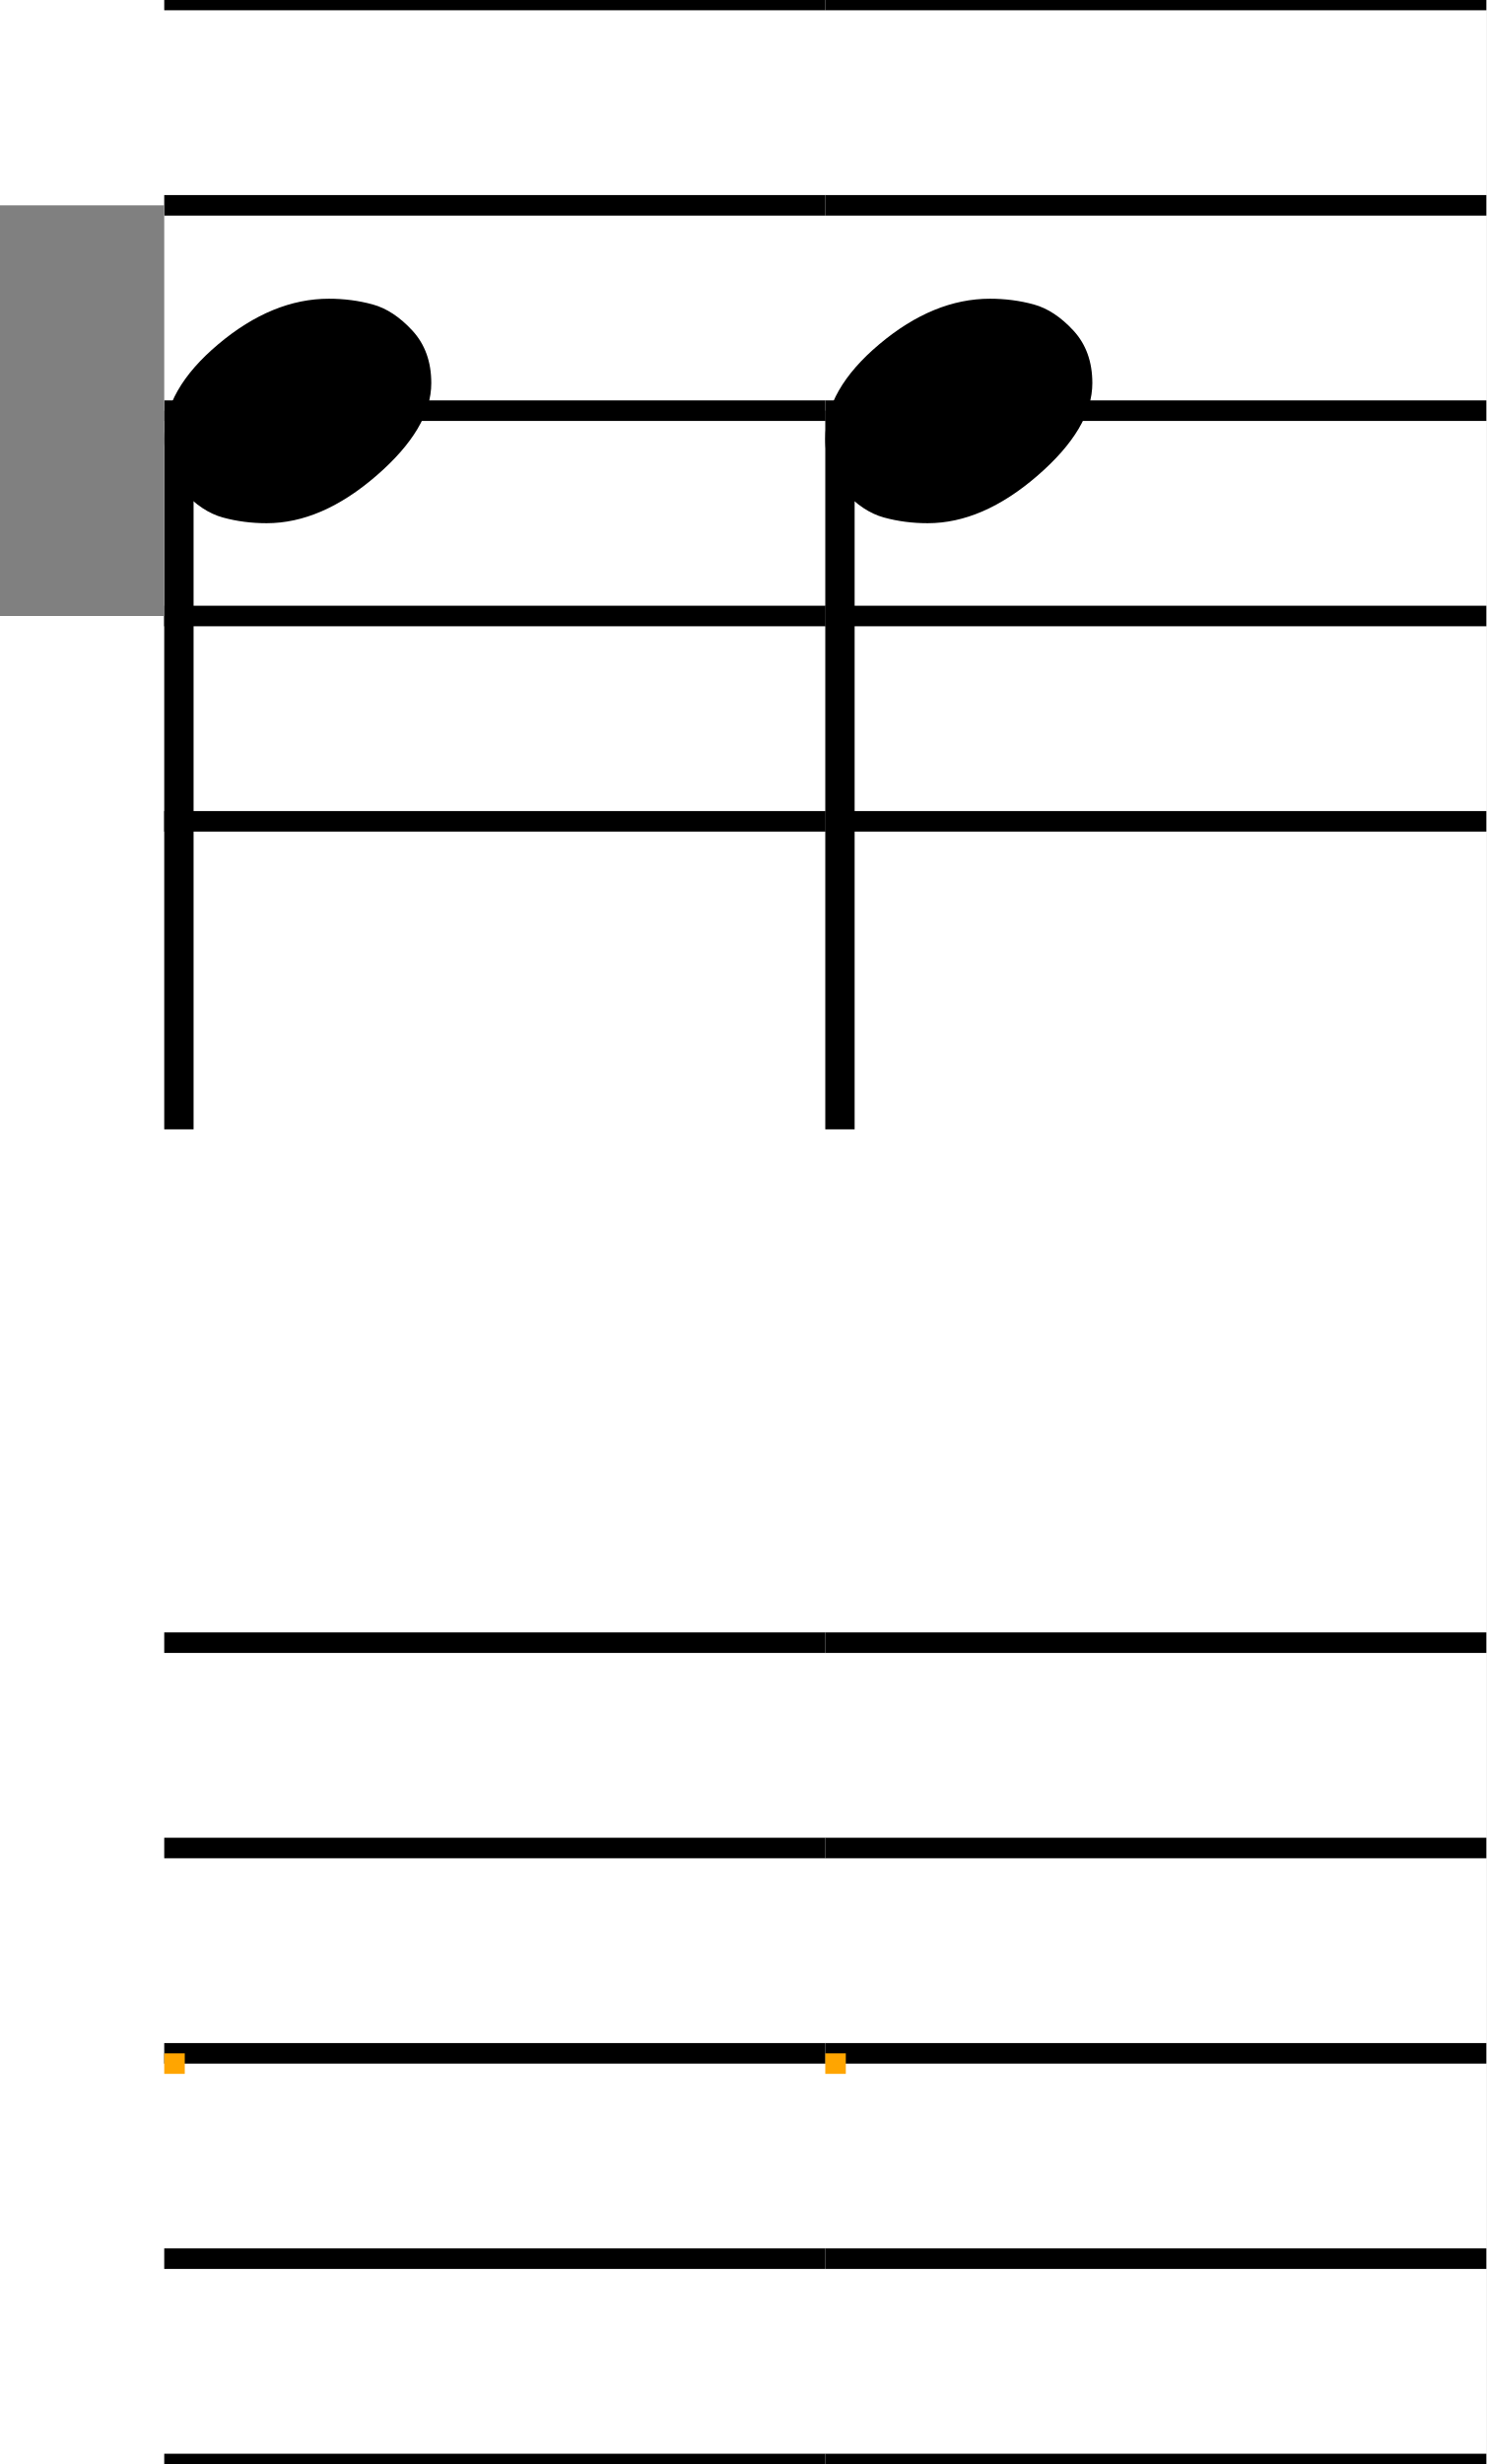
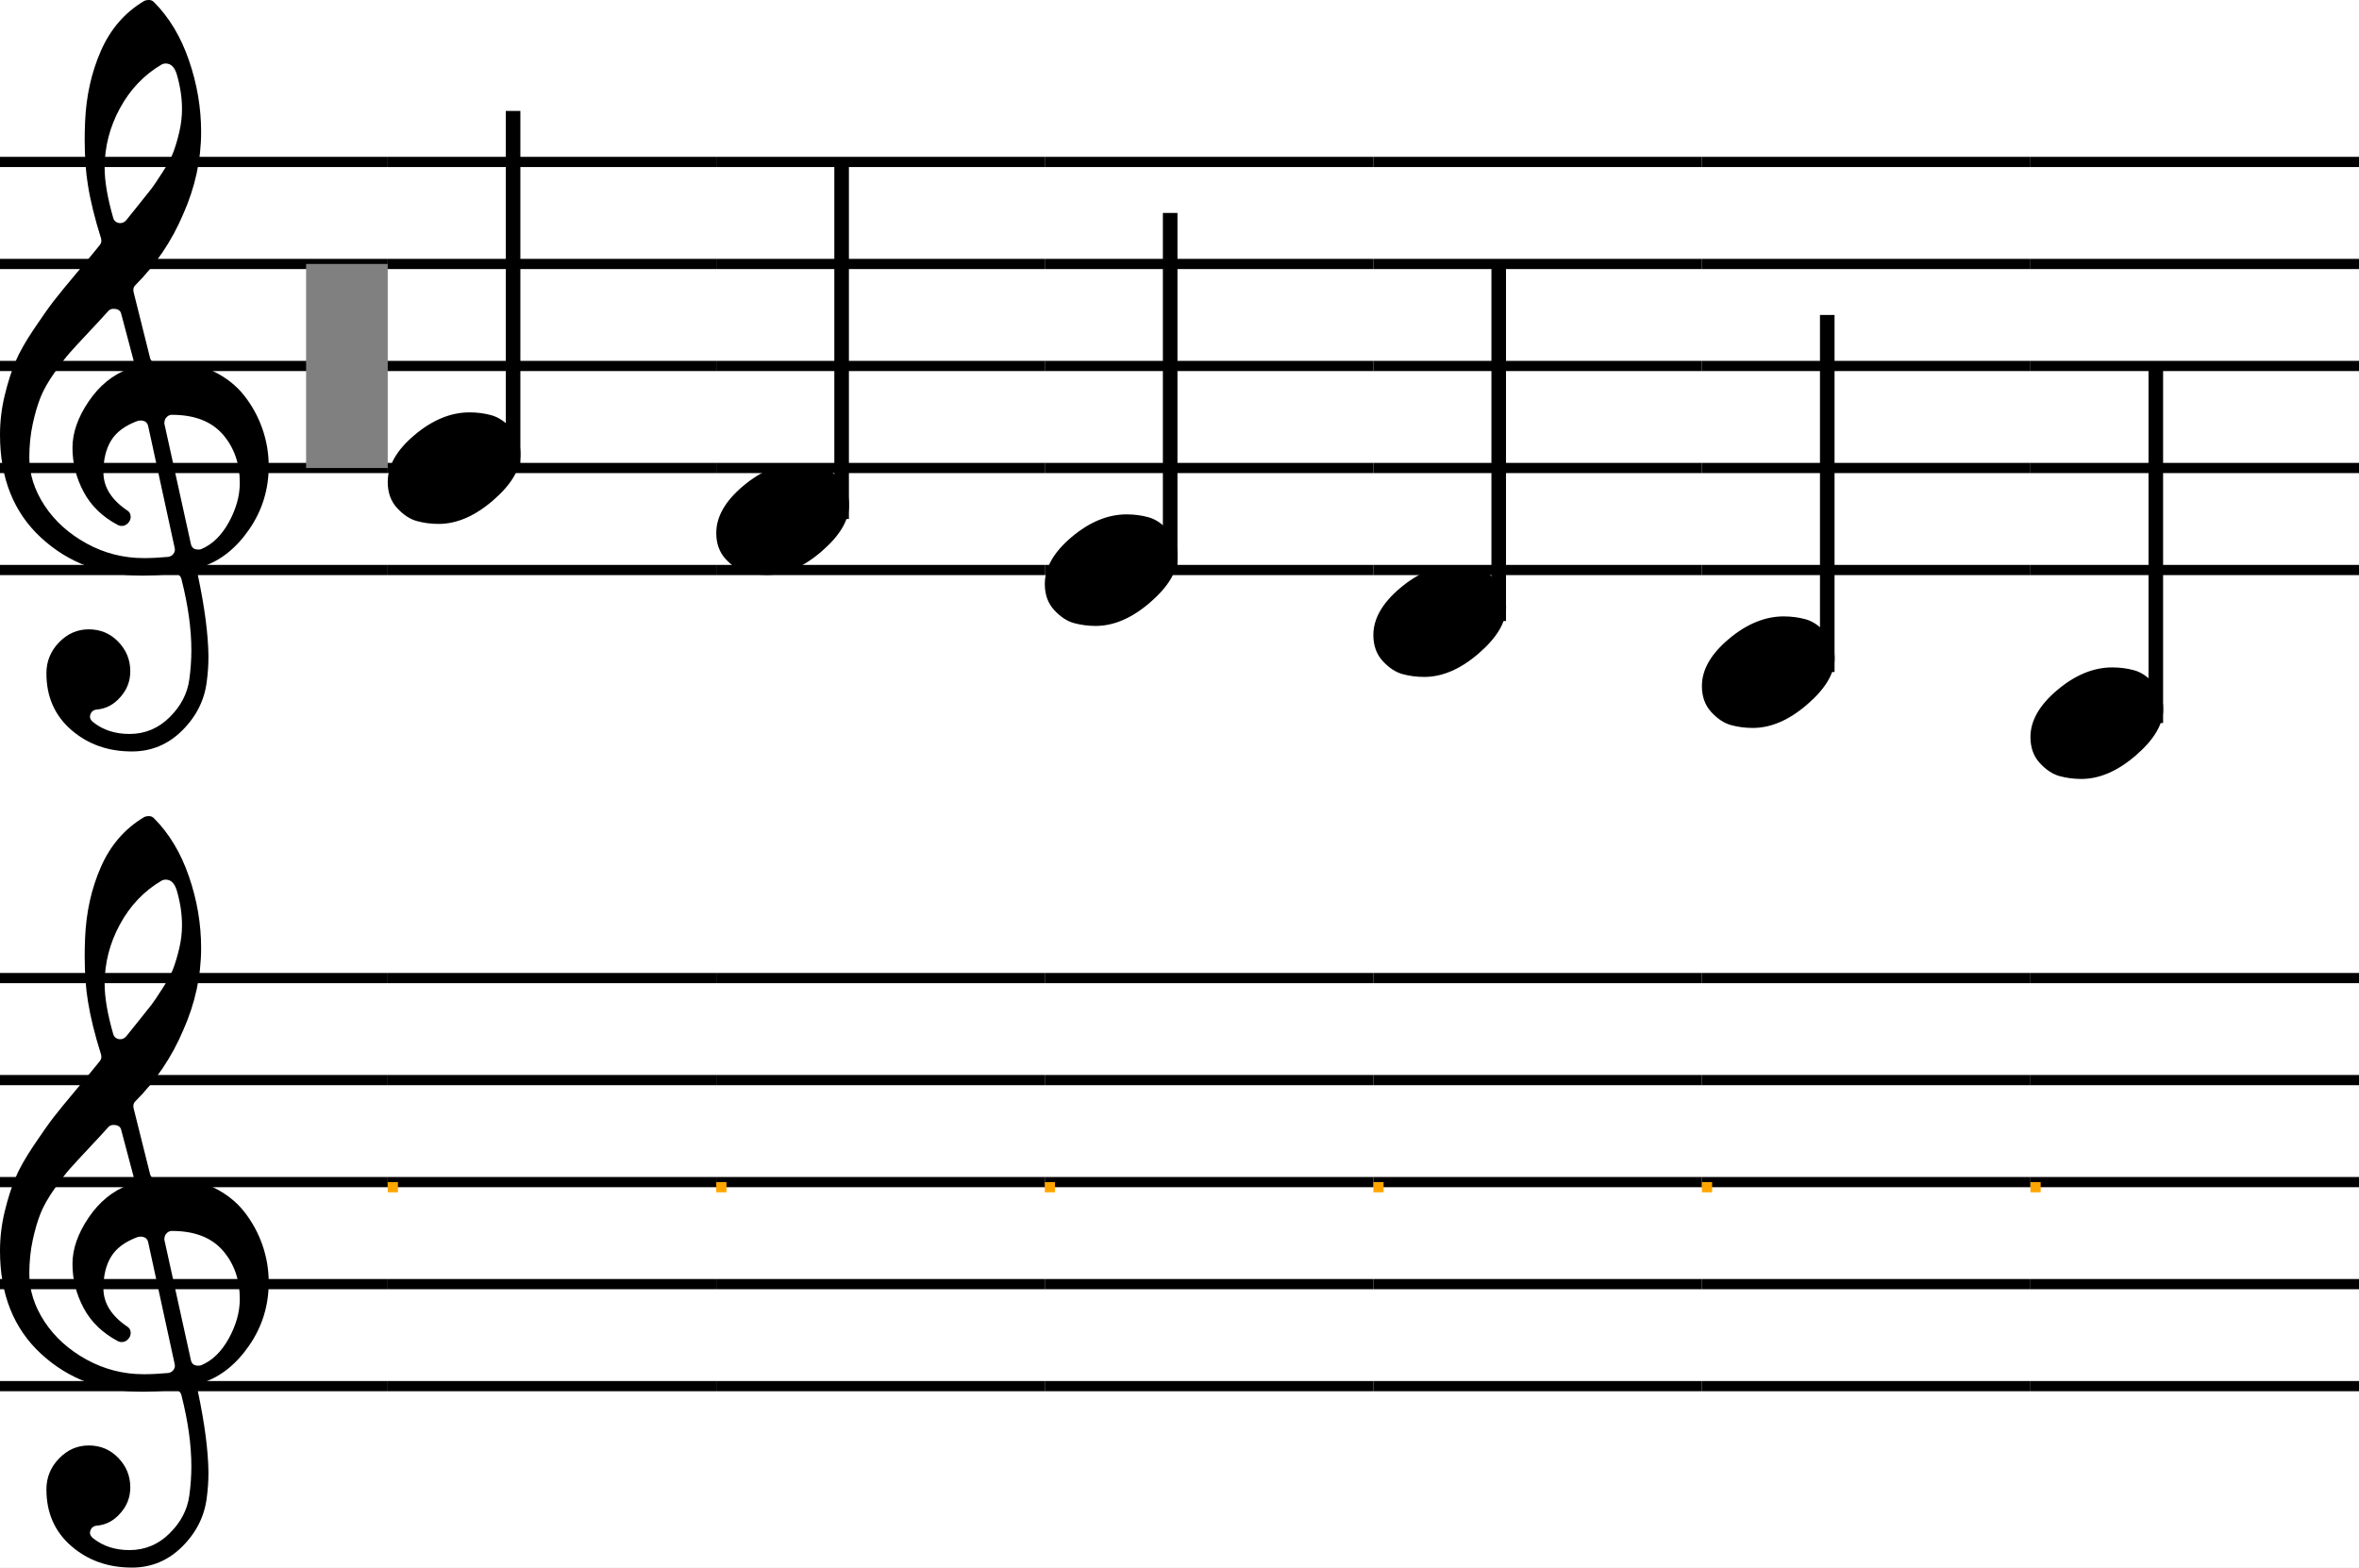
- <svg xmlns="http://www.w3.org/2000/svg" width="72.4" height="120" viewBox="0 0 72.4 120">
-   <rect x="0" y="0" width="72.4" height="120" fill="white" />
-   <line x1="8" y1="0" x2="40.2" y2="0" stroke="black" stroke-width="1" />
-   <line x1="8" y1="10" x2="40.2" y2="10" stroke="black" stroke-width="1" />
-   <line x1="8" y1="20" x2="40.2" y2="20" stroke="black" stroke-width="1" />
-   <line x1="8" y1="30" x2="40.2" y2="30" stroke="black" stroke-width="1" />
-   <line x1="8" y1="40" x2="40.2" y2="40" stroke="black" stroke-width="1" />
-   <line x1="40.2" y1="0" x2="72.4" y2="0" stroke="black" stroke-width="1" />
-   <line x1="40.2" y1="10" x2="72.4" y2="10" stroke="black" stroke-width="1" />
-   <line x1="40.2" y1="20" x2="72.4" y2="20" stroke="black" stroke-width="1" />
-   <line x1="40.2" y1="30" x2="72.4" y2="30" stroke="black" stroke-width="1" />
-   <line x1="40.2" y1="40" x2="72.4" y2="40" stroke="black" stroke-width="1" />
-   <line x1="8" y1="80" x2="40.2" y2="80" stroke="black" stroke-width="1" />
-   <line x1="8" y1="90" x2="40.2" y2="90" stroke="black" stroke-width="1" />
-   <line x1="8" y1="100" x2="40.2" y2="100" stroke="black" stroke-width="1" />
-   <line x1="8" y1="110" x2="40.2" y2="110" stroke="black" stroke-width="1" />
-   <line x1="8" y1="120" x2="40.2" y2="120" stroke="black" stroke-width="1" />
-   <line x1="40.2" y1="80" x2="72.4" y2="80" stroke="black" stroke-width="1" />
-   <line x1="40.2" y1="90" x2="72.4" y2="90" stroke="black" stroke-width="1" />
-   <line x1="40.2" y1="100" x2="72.4" y2="100" stroke="black" stroke-width="1" />
-   <line x1="40.2" y1="110" x2="72.4" y2="110" stroke="black" stroke-width="1" />
-   <line x1="40.2" y1="120" x2="72.4" y2="120" stroke="black" stroke-width="1" />
-   <path d="M 8 21.371 Q 8 18.977 10.634 16.762 Q 13.267 14.548 16.021 14.548 Q 17.138 14.548 18.155 14.827 Q 19.173 15.106 20.091 16.104 Q 21.008 17.102 21.008 18.658 Q 21.008 20.852 18.335 23.167 Q 15.661 25.481 12.988 25.481 Q 11.871 25.481 10.853 25.202 Q 9.836 24.923 8.918 23.925 Q 8 22.927 8 21.371 Z " fill="black" />
-   <rect x="8" y="20" width="1.429" height="35" fill="black" />
-   <rect x="0" y="10" width="8" height="20" fill="gray" />
-   <path d="M 40.2 21.371 Q 40.2 18.977 42.834 16.762 Q 45.467 14.548 48.221 14.548 Q 49.338 14.548 50.355 14.827 Q 51.373 15.106 52.291 16.104 Q 53.208 17.102 53.208 18.658 Q 53.208 20.852 50.535 23.167 Q 47.861 25.481 45.188 25.481 Q 44.071 25.481 43.053 25.202 Q 42.036 24.923 41.118 23.925 Q 40.2 22.927 40.2 21.371 Z " fill="black" />
-   <rect x="40.2" y="20" width="1.429" height="35" fill="black" />
-   <rect x="8" y="100" width="1" height="1" fill="orange" />
-   <rect x="40.2" y="100" width="1" height="1" fill="orange" />
+ <svg xmlns="http://www.w3.org/2000/svg" width="231.2" height="153.661" viewBox="0 0 231.2 153.661">
+   <rect x="0" y="0" width="231.2" height="153.661" fill="white" />
+   <line x1="0" y1="15.874" x2="38" y2="15.874" stroke="black" stroke-width="1" />
+   <line x1="0" y1="25.874" x2="38" y2="25.874" stroke="black" stroke-width="1" />
+   <line x1="0" y1="35.874" x2="38" y2="35.874" stroke="black" stroke-width="1" />
+   <line x1="0" y1="45.874" x2="38" y2="45.874" stroke="black" stroke-width="1" />
+   <line x1="0" y1="55.874" x2="38" y2="55.874" stroke="black" stroke-width="1" />
+   <line x1="38" y1="15.874" x2="70.2" y2="15.874" stroke="black" stroke-width="1" />
+   <line x1="38" y1="25.874" x2="70.2" y2="25.874" stroke="black" stroke-width="1" />
+   <line x1="38" y1="35.874" x2="70.2" y2="35.874" stroke="black" stroke-width="1" />
+   <line x1="38" y1="45.874" x2="70.2" y2="45.874" stroke="black" stroke-width="1" />
+   <line x1="38" y1="55.874" x2="70.2" y2="55.874" stroke="black" stroke-width="1" />
+   <line x1="70.2" y1="15.874" x2="102.4" y2="15.874" stroke="black" stroke-width="1" />
+   <line x1="70.2" y1="25.874" x2="102.4" y2="25.874" stroke="black" stroke-width="1" />
+   <line x1="70.2" y1="35.874" x2="102.4" y2="35.874" stroke="black" stroke-width="1" />
+   <line x1="70.2" y1="45.874" x2="102.4" y2="45.874" stroke="black" stroke-width="1" />
+   <line x1="70.2" y1="55.874" x2="102.4" y2="55.874" stroke="black" stroke-width="1" />
+   <line x1="102.4" y1="15.874" x2="134.6" y2="15.874" stroke="black" stroke-width="1" />
+   <line x1="102.4" y1="25.874" x2="134.6" y2="25.874" stroke="black" stroke-width="1" />
+   <line x1="102.4" y1="35.874" x2="134.6" y2="35.874" stroke="black" stroke-width="1" />
+   <line x1="102.4" y1="45.874" x2="134.6" y2="45.874" stroke="black" stroke-width="1" />
+   <line x1="102.4" y1="55.874" x2="134.6" y2="55.874" stroke="black" stroke-width="1" />
+   <line x1="134.6" y1="15.874" x2="166.8" y2="15.874" stroke="black" stroke-width="1" />
+   <line x1="134.6" y1="25.874" x2="166.8" y2="25.874" stroke="black" stroke-width="1" />
+   <line x1="134.6" y1="35.874" x2="166.8" y2="35.874" stroke="black" stroke-width="1" />
+   <line x1="134.6" y1="45.874" x2="166.8" y2="45.874" stroke="black" stroke-width="1" />
+   <line x1="134.6" y1="55.874" x2="166.8" y2="55.874" stroke="black" stroke-width="1" />
+   <line x1="166.8" y1="15.874" x2="199" y2="15.874" stroke="black" stroke-width="1" />
+   <line x1="166.8" y1="25.874" x2="199" y2="25.874" stroke="black" stroke-width="1" />
+   <line x1="166.8" y1="35.874" x2="199" y2="35.874" stroke="black" stroke-width="1" />
+   <line x1="166.8" y1="45.874" x2="199" y2="45.874" stroke="black" stroke-width="1" />
+   <line x1="166.8" y1="55.874" x2="199" y2="55.874" stroke="black" stroke-width="1" />
+   <line x1="199" y1="15.874" x2="231.2" y2="15.874" stroke="black" stroke-width="1" />
+   <line x1="199" y1="25.874" x2="231.2" y2="25.874" stroke="black" stroke-width="1" />
+   <line x1="199" y1="35.874" x2="231.2" y2="35.874" stroke="black" stroke-width="1" />
+   <line x1="199" y1="45.874" x2="231.2" y2="45.874" stroke="black" stroke-width="1" />
+   <line x1="199" y1="55.874" x2="231.2" y2="55.874" stroke="black" stroke-width="1" />
+   <line x1="0" y1="95.874" x2="38" y2="95.874" stroke="black" stroke-width="1" />
+   <line x1="0" y1="105.874" x2="38" y2="105.874" stroke="black" stroke-width="1" />
+   <line x1="0" y1="115.874" x2="38" y2="115.874" stroke="black" stroke-width="1" />
+   <line x1="0" y1="125.874" x2="38" y2="125.874" stroke="black" stroke-width="1" />
+   <line x1="0" y1="135.874" x2="38" y2="135.874" stroke="black" stroke-width="1" />
+   <line x1="38" y1="95.874" x2="70.2" y2="95.874" stroke="black" stroke-width="1" />
+   <line x1="38" y1="105.874" x2="70.2" y2="105.874" stroke="black" stroke-width="1" />
+   <line x1="38" y1="115.874" x2="70.2" y2="115.874" stroke="black" stroke-width="1" />
+   <line x1="38" y1="125.874" x2="70.2" y2="125.874" stroke="black" stroke-width="1" />
+   <line x1="38" y1="135.874" x2="70.2" y2="135.874" stroke="black" stroke-width="1" />
+   <line x1="70.2" y1="95.874" x2="102.4" y2="95.874" stroke="black" stroke-width="1" />
+   <line x1="70.2" y1="105.874" x2="102.4" y2="105.874" stroke="black" stroke-width="1" />
+   <line x1="70.2" y1="115.874" x2="102.4" y2="115.874" stroke="black" stroke-width="1" />
+   <line x1="70.2" y1="125.874" x2="102.4" y2="125.874" stroke="black" stroke-width="1" />
+   <line x1="70.2" y1="135.874" x2="102.4" y2="135.874" stroke="black" stroke-width="1" />
+   <line x1="102.4" y1="95.874" x2="134.6" y2="95.874" stroke="black" stroke-width="1" />
+   <line x1="102.4" y1="105.874" x2="134.6" y2="105.874" stroke="black" stroke-width="1" />
+   <line x1="102.4" y1="115.874" x2="134.6" y2="115.874" stroke="black" stroke-width="1" />
+   <line x1="102.4" y1="125.874" x2="134.6" y2="125.874" stroke="black" stroke-width="1" />
+   <line x1="102.4" y1="135.874" x2="134.6" y2="135.874" stroke="black" stroke-width="1" />
+   <line x1="134.6" y1="95.874" x2="166.8" y2="95.874" stroke="black" stroke-width="1" />
+   <line x1="134.6" y1="105.874" x2="166.8" y2="105.874" stroke="black" stroke-width="1" />
+   <line x1="134.6" y1="115.874" x2="166.8" y2="115.874" stroke="black" stroke-width="1" />
+   <line x1="134.6" y1="125.874" x2="166.8" y2="125.874" stroke="black" stroke-width="1" />
+   <line x1="134.6" y1="135.874" x2="166.8" y2="135.874" stroke="black" stroke-width="1" />
+   <line x1="166.8" y1="95.874" x2="199" y2="95.874" stroke="black" stroke-width="1" />
+   <line x1="166.8" y1="105.874" x2="199" y2="105.874" stroke="black" stroke-width="1" />
+   <line x1="166.8" y1="115.874" x2="199" y2="115.874" stroke="black" stroke-width="1" />
+   <line x1="166.8" y1="125.874" x2="199" y2="125.874" stroke="black" stroke-width="1" />
+   <line x1="166.8" y1="135.874" x2="199" y2="135.874" stroke="black" stroke-width="1" />
+   <line x1="199" y1="95.874" x2="231.2" y2="95.874" stroke="black" stroke-width="1" />
+   <line x1="199" y1="105.874" x2="231.2" y2="105.874" stroke="black" stroke-width="1" />
+   <line x1="199" y1="115.874" x2="231.2" y2="115.874" stroke="black" stroke-width="1" />
+   <line x1="199" y1="125.874" x2="231.2" y2="125.874" stroke="black" stroke-width="1" />
+   <line x1="199" y1="135.874" x2="231.2" y2="135.874" stroke="black" stroke-width="1" />
+   <g transform="translate(0, -50)" visibility="hidden">
+     <path id="f0591e08b1eda647b1f7958c2266e2d1" d="M 9.896 73.343 Q 8.978 70.43 8.619 68.156 Q 8.3 66.241 8.3 63.687 Q 8.3 62.809 8.34 61.931 Q 8.499 58.14 9.896 54.968 Q 11.293 51.796 14.086 50.12 Q 14.285 50 14.605 50 Q 14.884 50 15.083 50.2 Q 17.318 52.434 18.515 55.906 Q 19.712 59.377 19.712 62.929 Q 19.712 67.039 17.956 70.989 Q 16.281 74.94 13.248 77.972 Q 13.008 78.212 13.088 78.611 L 14.684 84.995 Q 14.804 85.634 15.482 85.554 Q 16.121 85.474 16.719 85.474 Q 19.034 85.474 20.909 86.392 Q 22.785 87.31 23.942 88.786 Q 25.099 90.262 25.718 92.038 Q 26.336 93.814 26.336 95.689 Q 26.336 99.121 24.421 101.894 Q 22.505 104.667 19.832 105.545 Q 19.273 105.745 19.393 106.383 Q 20.391 111.092 20.43 114.324 Q 20.43 115.561 20.271 116.758 Q 19.952 119.511 17.877 121.586 Q 15.802 123.661 12.929 123.661 Q 9.417 123.661 6.983 121.547 Q 4.549 119.432 4.549 116 Q 4.549 114.244 5.786 112.967 Q 7.023 111.69 8.699 111.69 Q 10.415 111.69 11.592 112.907 Q 12.769 114.125 12.769 115.8 Q 12.769 117.237 11.811 118.314 Q 10.854 119.432 9.497 119.551 Q 9.018 119.591 8.859 120.03 Q 8.699 120.469 9.178 120.828 Q 10.614 121.946 12.689 121.946 Q 14.964 121.946 16.62 120.31 Q 18.276 118.674 18.555 116.599 Q 18.755 115.162 18.755 113.726 Q 18.755 110.613 17.797 106.822 Q 17.637 106.144 16.919 106.224 Q 15.323 106.423 13.966 106.423 Q 8.06 106.423 4.03 102.712 Q 0 99.001 0 92.617 Q 0 90.661 0.459 88.766 Q 0.918 86.871 1.496 85.494 Q 2.075 84.117 3.292 82.302 Q 4.509 80.486 5.247 79.528 Q 5.985 78.571 7.582 76.675 Q 9.178 74.78 9.776 74.022 Q 10.016 73.742 9.896 73.343 Z M 16.121 91.579 L 18.715 103.351 Q 18.834 103.869 19.433 103.869 Q 19.593 103.869 19.712 103.83 Q 21.348 103.151 22.426 101.196 Q 23.503 99.241 23.503 97.325 Q 23.503 94.532 21.867 92.617 Q 20.191 90.661 16.839 90.661 Q 16.56 90.661 16.34 90.881 Q 16.121 91.1 16.121 91.38 Q 16.081 91.499 16.121 91.579 Z M 10.614 80.486 Q 9.976 81.204 8.719 82.541 Q 7.462 83.878 6.843 84.576 Q 6.225 85.274 5.327 86.551 Q 4.429 87.828 3.99 88.906 Q 3.551 89.983 3.212 91.539 Q 2.873 93.096 2.873 94.851 Q 2.873 97.285 4.369 99.56 Q 5.866 101.834 8.479 103.271 Q 11.093 104.707 14.086 104.707 Q 15.163 104.707 16.48 104.588 Q 16.799 104.548 16.999 104.288 Q 17.198 104.029 17.119 103.71 L 14.525 91.779 Q 14.405 91.22 13.767 91.22 Q 13.647 91.22 13.487 91.26 Q 11.652 91.938 10.894 93.175 Q 10.135 94.412 10.135 96.288 Q 10.135 98.482 12.53 100.079 Q 12.809 100.278 12.809 100.677 Q 12.809 100.996 12.55 101.276 Q 12.29 101.555 11.931 101.555 Q 11.732 101.555 11.572 101.475 Q 9.297 100.278 8.2 98.223 Q 7.103 96.168 7.103 93.894 Q 7.103 91.699 8.679 89.365 Q 10.255 87.03 12.609 86.152 Q 13.208 85.913 13.088 85.314 L 11.891 80.805 Q 11.811 80.366 11.333 80.287 Q 10.854 80.207 10.614 80.486 Z M 17.318 57.262 Q 16.999 56.225 16.241 56.225 Q 16.001 56.225 15.802 56.345 Q 13.248 57.861 11.752 60.614 Q 10.255 63.368 10.255 66.44 Q 10.255 68.435 11.093 71.348 Q 11.213 71.787 11.692 71.867 Q 12.091 71.907 12.37 71.588 Q 12.49 71.428 13.507 70.171 Q 14.525 68.914 14.844 68.495 Q 15.163 68.076 15.921 66.899 Q 16.68 65.722 16.979 64.944 Q 17.278 64.166 17.557 63.008 Q 17.837 61.851 17.837 60.694 Q 17.837 59.018 17.318 57.262 Z " fill="black" />
+   </g>
+   <use href="#f0591e08b1eda647b1f7958c2266e2d1" x="0" y="-50" />
+   <g transform="translate(38, -50)" visibility="hidden">
+     <path id="5adf674bb3e8c646d96e9b295fbfcc8a" d="M 0 97.245 Q 0 94.851 2.634 92.637 Q 5.267 90.422 8.021 90.422 Q 9.138 90.422 10.155 90.701 Q 11.173 90.981 12.091 91.978 Q 13.008 92.976 13.008 94.532 Q 13.008 96.727 10.335 99.041 Q 7.661 101.356 4.988 101.356 Q 3.871 101.356 2.853 101.076 Q 1.836 100.797 0.918 99.799 Q 0 98.802 0 97.245 Z " fill="black" />
+   </g>
+   <use href="#5adf674bb3e8c646d96e9b295fbfcc8a" x="38" y="-50" />
+   <rect x="49.571" y="10.874" width="1.429" height="35" fill="black" />
+   <rect x="30" y="25.874" width="8" height="20" fill="gray" />
+   <use href="#5adf674bb3e8c646d96e9b295fbfcc8a" x="70.2" y="-45" />
+   <rect x="81.771" y="15.874" width="1.429" height="35" fill="black" />
+   <use href="#5adf674bb3e8c646d96e9b295fbfcc8a" x="102.4" y="-40" />
+   <rect x="113.971" y="20.874" width="1.429" height="35" fill="black" />
+   <use href="#5adf674bb3e8c646d96e9b295fbfcc8a" x="134.6" y="-35" />
+   <rect x="146.171" y="25.874" width="1.429" height="35" fill="black" />
+   <use href="#5adf674bb3e8c646d96e9b295fbfcc8a" x="166.8" y="-30" />
+   <rect x="178.371" y="30.874" width="1.429" height="35" fill="black" />
+   <use href="#5adf674bb3e8c646d96e9b295fbfcc8a" x="199" y="-25" />
+   <rect x="210.571" y="35.874" width="1.429" height="35" fill="black" />
+   <use href="#f0591e08b1eda647b1f7958c2266e2d1" x="0" y="30" />
+   <rect x="38" y="115.874" width="1" height="1" fill="orange" />
+   <rect x="70.2" y="115.874" width="1" height="1" fill="orange" />
+   <rect x="102.4" y="115.874" width="1" height="1" fill="orange" />
+   <rect x="134.6" y="115.874" width="1" height="1" fill="orange" />
+   <rect x="166.8" y="115.874" width="1" height="1" fill="orange" />
+   <rect x="199" y="115.874" width="1" height="1" fill="orange" />
</svg>
